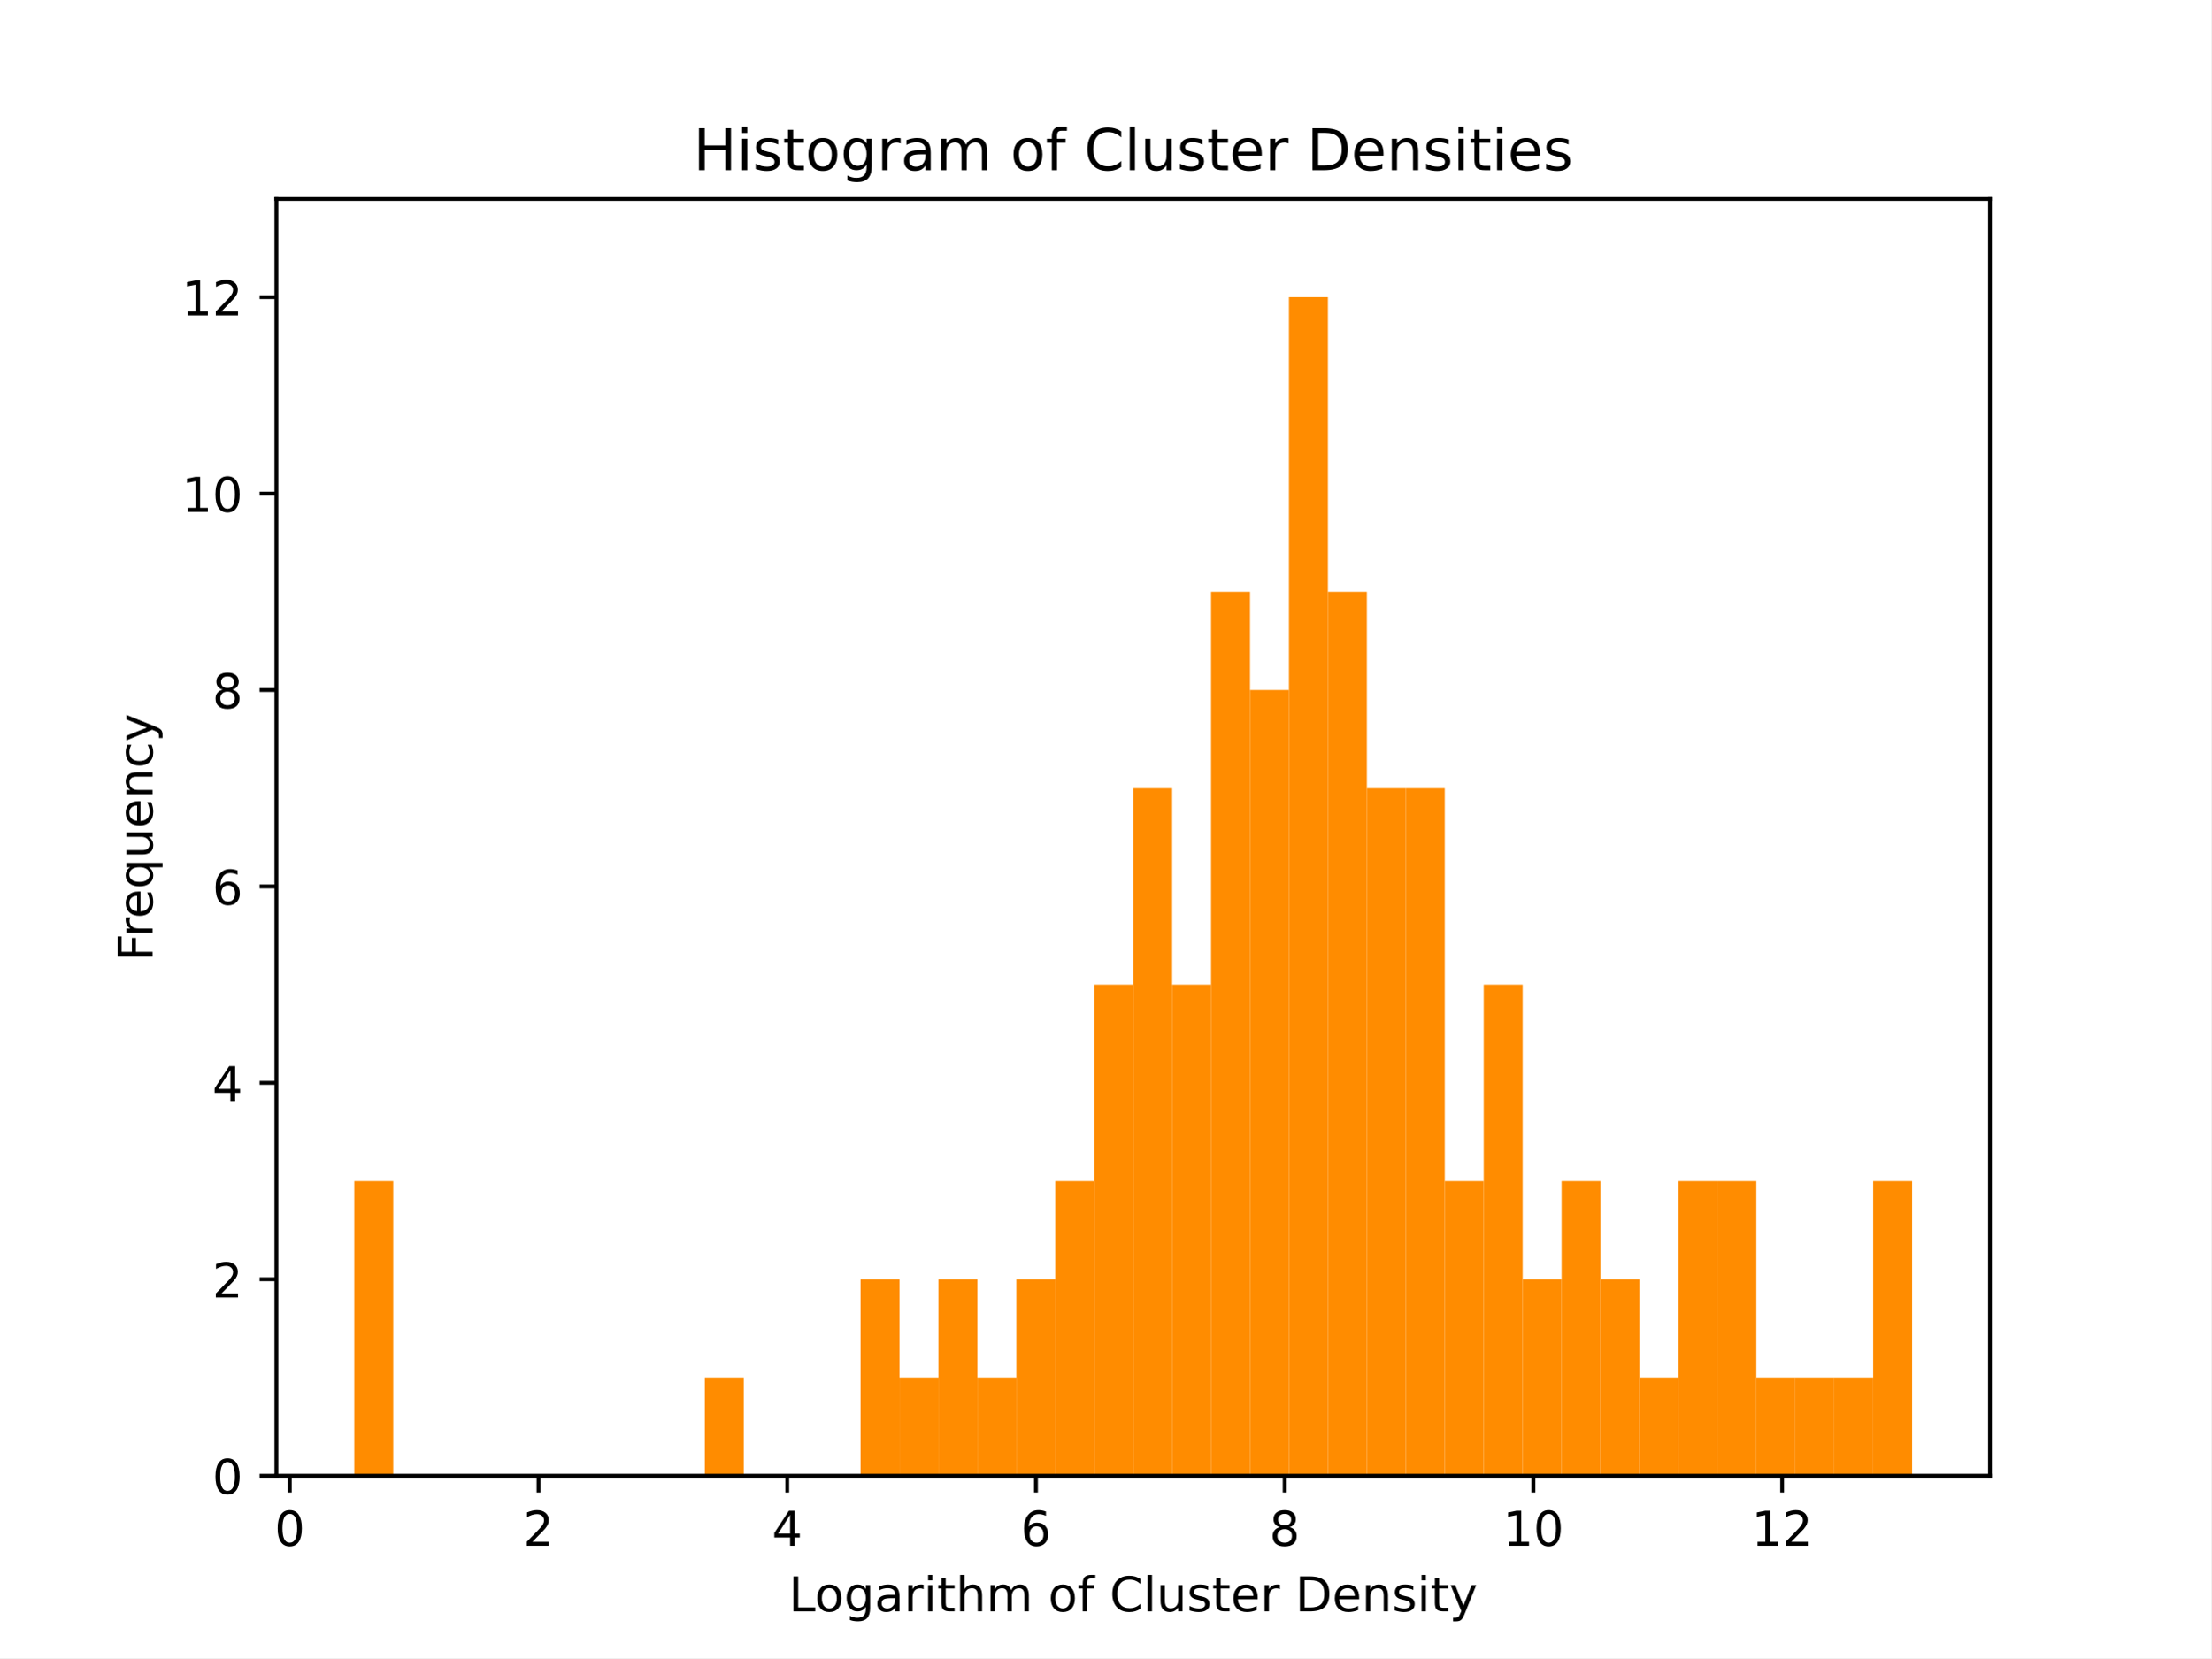
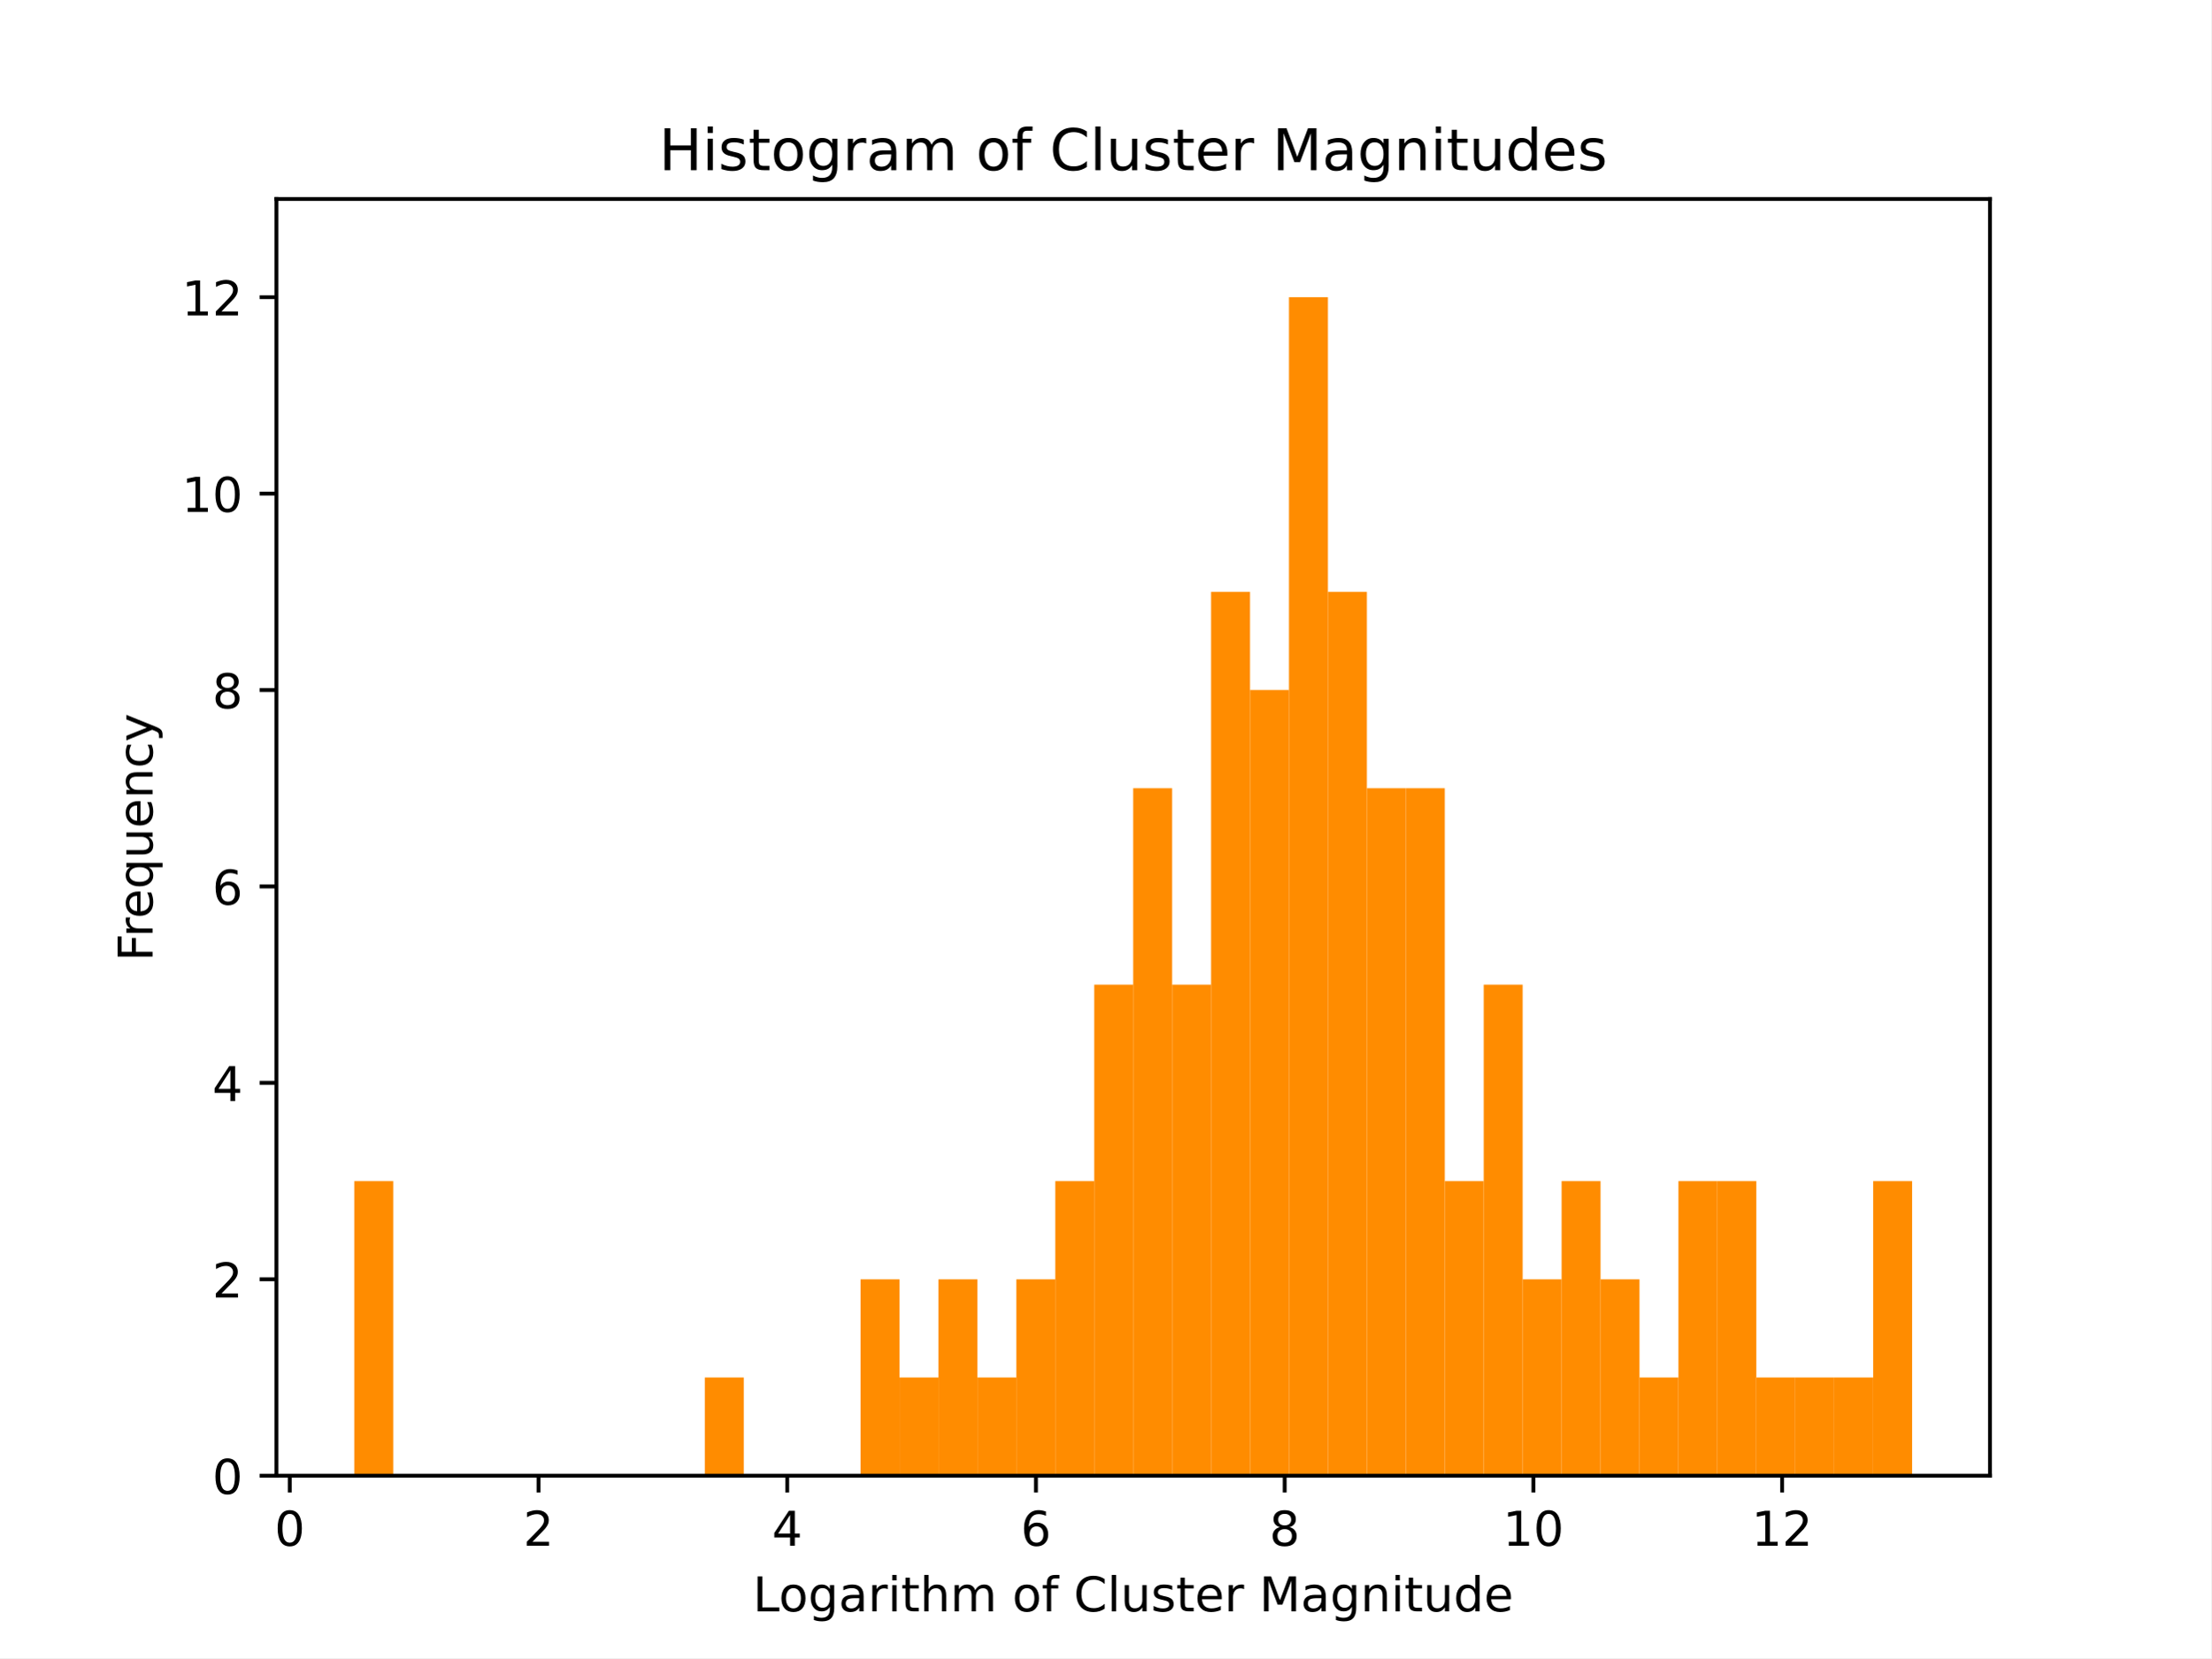
<svg xmlns="http://www.w3.org/2000/svg" xmlns:xlink="http://www.w3.org/1999/xlink" width="460.8pt" height="345.6pt" viewBox="0 0 460.8 345.6" version="1.1">
  <defs>
    <style type="text/css">*{stroke-linejoin: round; stroke-linecap: butt}</style>
  </defs>
  <g id="figure_1">
    <g id="patch_1">
      <path d="M 0 345.6  L 460.8 345.6  L 460.8 0  L 0 0  z " style="fill: #ffffff" />
    </g>
    <g id="axes_1">
      <g id="patch_2">
        <path d="M 57.6 307.584  L 414.72 307.584  L 414.72 41.472  L 57.6 41.472  z " style="fill: #ffffff" />
      </g>
      <g id="patch_3">
-         <path d="M 73.833 307.584  L 81.949 307.584  L 81.949 246.174  L 73.833 246.174  z " clip-path="url(#pfefb38c194)" style="fill: #ff8c00" />
+         <path d="M 73.833 307.584  L 81.949 307.584  L 81.949 246.174  L 73.833 246.174  z " clip-path="url(#pc56b9e4fbf)" style="fill: #ff8c00" />
      </g>
      <g id="patch_4">
-         <path d="M 81.949 307.584  L 90.065 307.584  L 90.065 307.584  L 81.949 307.584  z " clip-path="url(#pfefb38c194)" style="fill: #ff8c00" />
+         <path d="M 81.949 307.584  L 90.065 307.584  L 90.065 307.584  L 81.949 307.584  z " clip-path="url(#pc56b9e4fbf)" style="fill: #ff8c00" />
      </g>
      <g id="patch_5">
-         <path d="M 90.065 307.584  L 98.182 307.584  L 98.182 307.584  L 90.065 307.584  z " clip-path="url(#pfefb38c194)" style="fill: #ff8c00" />
+         <path d="M 90.065 307.584  L 98.182 307.584  L 98.182 307.584  L 90.065 307.584  z " clip-path="url(#pc56b9e4fbf)" style="fill: #ff8c00" />
      </g>
      <g id="patch_6">
-         <path d="M 98.182 307.584  L 106.298 307.584  L 106.298 307.584  L 98.182 307.584  z " clip-path="url(#pfefb38c194)" style="fill: #ff8c00" />
+         <path d="M 98.182 307.584  L 106.298 307.584  L 106.298 307.584  L 98.182 307.584  z " clip-path="url(#pc56b9e4fbf)" style="fill: #ff8c00" />
      </g>
      <g id="patch_7">
-         <path d="M 106.298 307.584  L 114.415 307.584  L 114.415 307.584  L 106.298 307.584  z " clip-path="url(#pfefb38c194)" style="fill: #ff8c00" />
+         <path d="M 106.298 307.584  L 114.415 307.584  L 114.415 307.584  L 106.298 307.584  z " clip-path="url(#pc56b9e4fbf)" style="fill: #ff8c00" />
      </g>
      <g id="patch_8">
-         <path d="M 114.415 307.584  L 122.531 307.584  L 122.531 307.584  L 114.415 307.584  z " clip-path="url(#pfefb38c194)" style="fill: #ff8c00" />
+         <path d="M 114.415 307.584  L 122.531 307.584  L 122.531 307.584  L 114.415 307.584  z " clip-path="url(#pc56b9e4fbf)" style="fill: #ff8c00" />
      </g>
      <g id="patch_9">
-         <path d="M 122.531 307.584  L 130.647 307.584  L 130.647 307.584  L 122.531 307.584  z " clip-path="url(#pfefb38c194)" style="fill: #ff8c00" />
+         <path d="M 122.531 307.584  L 130.647 307.584  L 130.647 307.584  L 122.531 307.584  z " clip-path="url(#pc56b9e4fbf)" style="fill: #ff8c00" />
      </g>
      <g id="patch_10">
-         <path d="M 130.647 307.584  L 138.764 307.584  L 138.764 307.584  L 130.647 307.584  z " clip-path="url(#pfefb38c194)" style="fill: #ff8c00" />
+         <path d="M 130.647 307.584  L 138.764 307.584  L 138.764 307.584  L 130.647 307.584  z " clip-path="url(#pc56b9e4fbf)" style="fill: #ff8c00" />
      </g>
      <g id="patch_11">
-         <path d="M 138.764 307.584  L 146.88 307.584  L 146.88 307.584  L 138.764 307.584  z " clip-path="url(#pfefb38c194)" style="fill: #ff8c00" />
+         <path d="M 138.764 307.584  L 146.88 307.584  L 146.88 307.584  L 138.764 307.584  z " clip-path="url(#pc56b9e4fbf)" style="fill: #ff8c00" />
      </g>
      <g id="patch_12">
-         <path d="M 146.88 307.584  L 154.996 307.584  L 154.996 287.114  L 146.88 287.114  z " clip-path="url(#pfefb38c194)" style="fill: #ff8c00" />
+         <path d="M 146.88 307.584  L 154.996 307.584  L 154.996 287.114  L 146.88 287.114  z " clip-path="url(#pc56b9e4fbf)" style="fill: #ff8c00" />
      </g>
      <g id="patch_13">
-         <path d="M 154.996 307.584  L 163.113 307.584  L 163.113 307.584  L 154.996 307.584  z " clip-path="url(#pfefb38c194)" style="fill: #ff8c00" />
+         <path d="M 154.996 307.584  L 163.113 307.584  L 163.113 307.584  L 154.996 307.584  z " clip-path="url(#pc56b9e4fbf)" style="fill: #ff8c00" />
      </g>
      <g id="patch_14">
-         <path d="M 163.113 307.584  L 171.229 307.584  L 171.229 307.584  L 163.113 307.584  z " clip-path="url(#pfefb38c194)" style="fill: #ff8c00" />
+         <path d="M 163.113 307.584  L 171.229 307.584  L 171.229 307.584  L 163.113 307.584  z " clip-path="url(#pc56b9e4fbf)" style="fill: #ff8c00" />
      </g>
      <g id="patch_15">
-         <path d="M 171.229 307.584  L 179.345 307.584  L 179.345 307.584  L 171.229 307.584  z " clip-path="url(#pfefb38c194)" style="fill: #ff8c00" />
+         <path d="M 171.229 307.584  L 179.345 307.584  L 179.345 307.584  L 171.229 307.584  z " clip-path="url(#pc56b9e4fbf)" style="fill: #ff8c00" />
      </g>
      <g id="patch_16">
-         <path d="M 179.345 307.584  L 187.462 307.584  L 187.462 266.644  L 179.345 266.644  z " clip-path="url(#pfefb38c194)" style="fill: #ff8c00" />
+         <path d="M 179.345 307.584  L 187.462 307.584  L 187.462 266.644  L 179.345 266.644  z " clip-path="url(#pc56b9e4fbf)" style="fill: #ff8c00" />
      </g>
      <g id="patch_17">
-         <path d="M 187.462 307.584  L 195.578 307.584  L 195.578 287.114  L 187.462 287.114  z " clip-path="url(#pfefb38c194)" style="fill: #ff8c00" />
+         <path d="M 187.462 307.584  L 195.578 307.584  L 195.578 287.114  L 187.462 287.114  z " clip-path="url(#pc56b9e4fbf)" style="fill: #ff8c00" />
      </g>
      <g id="patch_18">
-         <path d="M 195.578 307.584  L 203.695 307.584  L 203.695 266.644  L 195.578 266.644  z " clip-path="url(#pfefb38c194)" style="fill: #ff8c00" />
+         <path d="M 195.578 307.584  L 203.695 307.584  L 203.695 266.644  L 195.578 266.644  z " clip-path="url(#pc56b9e4fbf)" style="fill: #ff8c00" />
      </g>
      <g id="patch_19">
-         <path d="M 203.695 307.584  L 211.811 307.584  L 211.811 287.114  L 203.695 287.114  z " clip-path="url(#pfefb38c194)" style="fill: #ff8c00" />
+         <path d="M 203.695 307.584  L 211.811 307.584  L 211.811 287.114  L 203.695 287.114  z " clip-path="url(#pc56b9e4fbf)" style="fill: #ff8c00" />
      </g>
      <g id="patch_20">
-         <path d="M 211.811 307.584  L 219.927 307.584  L 219.927 266.644  L 211.811 266.644  z " clip-path="url(#pfefb38c194)" style="fill: #ff8c00" />
+         <path d="M 211.811 307.584  L 219.927 307.584  L 219.927 266.644  L 211.811 266.644  z " clip-path="url(#pc56b9e4fbf)" style="fill: #ff8c00" />
      </g>
      <g id="patch_21">
-         <path d="M 219.927 307.584  L 228.044 307.584  L 228.044 246.174  L 219.927 246.174  z " clip-path="url(#pfefb38c194)" style="fill: #ff8c00" />
+         <path d="M 219.927 307.584  L 228.044 307.584  L 228.044 246.174  L 219.927 246.174  z " clip-path="url(#pc56b9e4fbf)" style="fill: #ff8c00" />
      </g>
      <g id="patch_22">
-         <path d="M 228.044 307.584  L 236.16 307.584  L 236.16 205.233  L 228.044 205.233  z " clip-path="url(#pfefb38c194)" style="fill: #ff8c00" />
+         <path d="M 228.044 307.584  L 236.16 307.584  L 236.16 205.233  L 228.044 205.233  z " clip-path="url(#pc56b9e4fbf)" style="fill: #ff8c00" />
      </g>
      <g id="patch_23">
-         <path d="M 236.16 307.584  L 244.276 307.584  L 244.276 164.293  L 236.16 164.293  z " clip-path="url(#pfefb38c194)" style="fill: #ff8c00" />
+         <path d="M 236.16 307.584  L 244.276 307.584  L 244.276 164.293  L 236.16 164.293  z " clip-path="url(#pc56b9e4fbf)" style="fill: #ff8c00" />
      </g>
      <g id="patch_24">
-         <path d="M 244.276 307.584  L 252.393 307.584  L 252.393 205.233  L 244.276 205.233  z " clip-path="url(#pfefb38c194)" style="fill: #ff8c00" />
+         <path d="M 244.276 307.584  L 252.393 307.584  L 252.393 205.233  L 244.276 205.233  z " clip-path="url(#pc56b9e4fbf)" style="fill: #ff8c00" />
      </g>
      <g id="patch_25">
-         <path d="M 252.393 307.584  L 260.509 307.584  L 260.509 123.353  L 252.393 123.353  z " clip-path="url(#pfefb38c194)" style="fill: #ff8c00" />
+         <path d="M 252.393 307.584  L 260.509 307.584  L 260.509 123.353  L 252.393 123.353  z " clip-path="url(#pc56b9e4fbf)" style="fill: #ff8c00" />
      </g>
      <g id="patch_26">
-         <path d="M 260.509 307.584  L 268.625 307.584  L 268.625 143.823  L 260.509 143.823  z " clip-path="url(#pfefb38c194)" style="fill: #ff8c00" />
+         <path d="M 260.509 307.584  L 268.625 307.584  L 268.625 143.823  L 260.509 143.823  z " clip-path="url(#pc56b9e4fbf)" style="fill: #ff8c00" />
      </g>
      <g id="patch_27">
-         <path d="M 268.625 307.584  L 276.742 307.584  L 276.742 61.942  L 268.625 61.942  z " clip-path="url(#pfefb38c194)" style="fill: #ff8c00" />
+         <path d="M 268.625 307.584  L 276.742 307.584  L 276.742 61.942  L 268.625 61.942  z " clip-path="url(#pc56b9e4fbf)" style="fill: #ff8c00" />
      </g>
      <g id="patch_28">
-         <path d="M 276.742 307.584  L 284.858 307.584  L 284.858 123.353  L 276.742 123.353  z " clip-path="url(#pfefb38c194)" style="fill: #ff8c00" />
+         <path d="M 276.742 307.584  L 284.858 307.584  L 284.858 123.353  L 276.742 123.353  z " clip-path="url(#pc56b9e4fbf)" style="fill: #ff8c00" />
      </g>
      <g id="patch_29">
-         <path d="M 284.858 307.584  L 292.975 307.584  L 292.975 164.293  L 284.858 164.293  z " clip-path="url(#pfefb38c194)" style="fill: #ff8c00" />
+         <path d="M 284.858 307.584  L 292.975 307.584  L 292.975 164.293  L 284.858 164.293  z " clip-path="url(#pc56b9e4fbf)" style="fill: #ff8c00" />
      </g>
      <g id="patch_30">
-         <path d="M 292.975 307.584  L 301.091 307.584  L 301.091 164.293  L 292.975 164.293  z " clip-path="url(#pfefb38c194)" style="fill: #ff8c00" />
+         <path d="M 292.975 307.584  L 301.091 307.584  L 301.091 164.293  L 292.975 164.293  z " clip-path="url(#pc56b9e4fbf)" style="fill: #ff8c00" />
      </g>
      <g id="patch_31">
-         <path d="M 301.091 307.584  L 309.207 307.584  L 309.207 246.174  L 301.091 246.174  z " clip-path="url(#pfefb38c194)" style="fill: #ff8c00" />
+         <path d="M 301.091 307.584  L 309.207 307.584  L 309.207 246.174  L 301.091 246.174  z " clip-path="url(#pc56b9e4fbf)" style="fill: #ff8c00" />
      </g>
      <g id="patch_32">
-         <path d="M 309.207 307.584  L 317.324 307.584  L 317.324 205.233  L 309.207 205.233  z " clip-path="url(#pfefb38c194)" style="fill: #ff8c00" />
+         <path d="M 309.207 307.584  L 317.324 307.584  L 317.324 205.233  L 309.207 205.233  z " clip-path="url(#pc56b9e4fbf)" style="fill: #ff8c00" />
      </g>
      <g id="patch_33">
-         <path d="M 317.324 307.584  L 325.44 307.584  L 325.44 266.644  L 317.324 266.644  z " clip-path="url(#pfefb38c194)" style="fill: #ff8c00" />
+         <path d="M 317.324 307.584  L 325.44 307.584  L 325.44 266.644  L 317.324 266.644  z " clip-path="url(#pc56b9e4fbf)" style="fill: #ff8c00" />
      </g>
      <g id="patch_34">
-         <path d="M 325.44 307.584  L 333.556 307.584  L 333.556 246.174  L 325.44 246.174  z " clip-path="url(#pfefb38c194)" style="fill: #ff8c00" />
+         <path d="M 325.44 307.584  L 333.556 307.584  L 333.556 246.174  L 325.44 246.174  z " clip-path="url(#pc56b9e4fbf)" style="fill: #ff8c00" />
      </g>
      <g id="patch_35">
-         <path d="M 333.556 307.584  L 341.673 307.584  L 341.673 266.644  L 333.556 266.644  z " clip-path="url(#pfefb38c194)" style="fill: #ff8c00" />
+         <path d="M 333.556 307.584  L 341.673 307.584  L 341.673 266.644  L 333.556 266.644  z " clip-path="url(#pc56b9e4fbf)" style="fill: #ff8c00" />
      </g>
      <g id="patch_36">
-         <path d="M 341.673 307.584  L 349.789 307.584  L 349.789 287.114  L 341.673 287.114  z " clip-path="url(#pfefb38c194)" style="fill: #ff8c00" />
+         <path d="M 341.673 307.584  L 349.789 307.584  L 349.789 287.114  L 341.673 287.114  z " clip-path="url(#pc56b9e4fbf)" style="fill: #ff8c00" />
      </g>
      <g id="patch_37">
-         <path d="M 349.789 307.584  L 357.905 307.584  L 357.905 246.174  L 349.789 246.174  z " clip-path="url(#pfefb38c194)" style="fill: #ff8c00" />
+         <path d="M 349.789 307.584  L 357.905 307.584  L 357.905 246.174  L 349.789 246.174  z " clip-path="url(#pc56b9e4fbf)" style="fill: #ff8c00" />
      </g>
      <g id="patch_38">
-         <path d="M 357.905 307.584  L 366.022 307.584  L 366.022 246.174  L 357.905 246.174  z " clip-path="url(#pfefb38c194)" style="fill: #ff8c00" />
+         <path d="M 357.905 307.584  L 366.022 307.584  L 366.022 246.174  L 357.905 246.174  z " clip-path="url(#pc56b9e4fbf)" style="fill: #ff8c00" />
      </g>
      <g id="patch_39">
-         <path d="M 366.022 307.584  L 374.138 307.584  L 374.138 287.114  L 366.022 287.114  z " clip-path="url(#pfefb38c194)" style="fill: #ff8c00" />
+         <path d="M 366.022 307.584  L 374.138 307.584  L 374.138 287.114  L 366.022 287.114  z " clip-path="url(#pc56b9e4fbf)" style="fill: #ff8c00" />
      </g>
      <g id="patch_40">
-         <path d="M 374.138 307.584  L 382.255 307.584  L 382.255 287.114  L 374.138 287.114  z " clip-path="url(#pfefb38c194)" style="fill: #ff8c00" />
+         <path d="M 374.138 307.584  L 382.255 307.584  L 382.255 287.114  L 374.138 287.114  z " clip-path="url(#pc56b9e4fbf)" style="fill: #ff8c00" />
      </g>
      <g id="patch_41">
-         <path d="M 382.255 307.584  L 390.371 307.584  L 390.371 287.114  L 382.255 287.114  z " clip-path="url(#pfefb38c194)" style="fill: #ff8c00" />
+         <path d="M 382.255 307.584  L 390.371 307.584  L 390.371 287.114  L 382.255 287.114  z " clip-path="url(#pc56b9e4fbf)" style="fill: #ff8c00" />
      </g>
      <g id="patch_42">
-         <path d="M 390.371 307.584  L 398.487 307.584  L 398.487 246.174  L 390.371 246.174  z " clip-path="url(#pfefb38c194)" style="fill: #ff8c00" />
+         <path d="M 390.371 307.584  L 398.487 307.584  L 398.487 246.174  L 390.371 246.174  z " clip-path="url(#pc56b9e4fbf)" style="fill: #ff8c00" />
      </g>
      <g id="matplotlib.axis_1">
        <g id="xtick_1">
          <g id="line2d_1">
            <defs>
-               <path id="mf9bf963f87" d="M 0 0  L 0 3.5  " style="stroke: #000000; stroke-width: 0.8" />
+               <path id="m891313e8e7" d="M 0 0  L 0 3.5  " style="stroke: #000000; stroke-width: 0.8" />
            </defs>
            <g>
-               <use xlink:href="#mf9bf963f87" x="60.386" y="307.584" style="stroke: #000000; stroke-width: 0.8" />
+               <use xlink:href="#m891313e8e7" x="60.386" y="307.584" style="stroke: #000000; stroke-width: 0.8" />
            </g>
          </g>
          <g id="text_1">
            <g transform="translate(57.2051 322.1824) scale(0.1 -0.1)">
              <defs>
                <path id="DejaVuSans-30" d="M 2034 4250  Q 1547 4250 1301 3770  Q 1056 3291 1056 2328  Q 1056 1369 1301 889  Q 1547 409 2034 409  Q 2525 409 2770 889  Q 3016 1369 3016 2328  Q 3016 3291 2770 3770  Q 2525 4250 2034 4250  z M 2034 4750  Q 2819 4750 3233 4129  Q 3647 3509 3647 2328  Q 3647 1150 3233 529  Q 2819 -91 2034 -91  Q 1250 -91 836 529  Q 422 1150 422 2328  Q 422 3509 836 4129  Q 1250 4750 2034 4750  z " transform="scale(0.015625)" />
              </defs>
              <use xlink:href="#DejaVuSans-30" />
            </g>
          </g>
        </g>
        <g id="xtick_2">
          <g id="line2d_2">
            <g>
-               <use xlink:href="#mf9bf963f87" x="112.223" y="307.584" style="stroke: #000000; stroke-width: 0.8" />
+               <use xlink:href="#m891313e8e7" x="112.223" y="307.584" style="stroke: #000000; stroke-width: 0.8" />
            </g>
          </g>
          <g id="text_2">
            <g transform="translate(109.0415 322.1824) scale(0.1 -0.1)">
              <defs>
                <path id="DejaVuSans-32" d="M 1228 531  L 3431 531  L 3431 0  L 469 0  L 469 531  Q 828 903 1448 1529  Q 2069 2156 2228 2338  Q 2531 2678 2651 2914  Q 2772 3150 2772 3378  Q 2772 3750 2511 3984  Q 2250 4219 1831 4219  Q 1534 4219 1204 4116  Q 875 4013 500 3803  L 500 4441  Q 881 4594 1212 4672  Q 1544 4750 1819 4750  Q 2544 4750 2975 4387  Q 3406 4025 3406 3419  Q 3406 3131 3298 2873  Q 3191 2616 2906 2266  Q 2828 2175 2409 1742  Q 1991 1309 1228 531  z " transform="scale(0.015625)" />
              </defs>
              <use xlink:href="#DejaVuSans-32" />
            </g>
          </g>
        </g>
        <g id="xtick_3">
          <g id="line2d_3">
            <g>
-               <use xlink:href="#mf9bf963f87" x="164.059" y="307.584" style="stroke: #000000; stroke-width: 0.8" />
+               <use xlink:href="#m891313e8e7" x="164.059" y="307.584" style="stroke: #000000; stroke-width: 0.8" />
            </g>
          </g>
          <g id="text_3">
            <g transform="translate(160.8779 322.1824) scale(0.1 -0.1)">
              <defs>
                <path id="DejaVuSans-34" d="M 2419 4116  L 825 1625  L 2419 1625  L 2419 4116  z M 2253 4666  L 3047 4666  L 3047 1625  L 3713 1625  L 3713 1100  L 3047 1100  L 3047 0  L 2419 0  L 2419 1100  L 313 1100  L 313 1709  L 2253 4666  z " transform="scale(0.015625)" />
              </defs>
              <use xlink:href="#DejaVuSans-34" />
            </g>
          </g>
        </g>
        <g id="xtick_4">
          <g id="line2d_4">
            <g>
-               <use xlink:href="#mf9bf963f87" x="215.896" y="307.584" style="stroke: #000000; stroke-width: 0.8" />
+               <use xlink:href="#m891313e8e7" x="215.896" y="307.584" style="stroke: #000000; stroke-width: 0.8" />
            </g>
          </g>
          <g id="text_4">
            <g transform="translate(212.7143 322.1824) scale(0.1 -0.1)">
              <defs>
                <path id="DejaVuSans-36" d="M 2113 2584  Q 1688 2584 1439 2293  Q 1191 2003 1191 1497  Q 1191 994 1439 701  Q 1688 409 2113 409  Q 2538 409 2786 701  Q 3034 994 3034 1497  Q 3034 2003 2786 2293  Q 2538 2584 2113 2584  z M 3366 4563  L 3366 3988  Q 3128 4100 2886 4159  Q 2644 4219 2406 4219  Q 1781 4219 1451 3797  Q 1122 3375 1075 2522  Q 1259 2794 1537 2939  Q 1816 3084 2150 3084  Q 2853 3084 3261 2657  Q 3669 2231 3669 1497  Q 3669 778 3244 343  Q 2819 -91 2113 -91  Q 1303 -91 875 529  Q 447 1150 447 2328  Q 447 3434 972 4092  Q 1497 4750 2381 4750  Q 2619 4750 2861 4703  Q 3103 4656 3366 4563  z " transform="scale(0.015625)" />
              </defs>
              <use xlink:href="#DejaVuSans-36" />
            </g>
          </g>
        </g>
        <g id="xtick_5">
          <g id="line2d_5">
            <g>
-               <use xlink:href="#mf9bf963f87" x="267.732" y="307.584" style="stroke: #000000; stroke-width: 0.8" />
+               <use xlink:href="#m891313e8e7" x="267.732" y="307.584" style="stroke: #000000; stroke-width: 0.8" />
            </g>
          </g>
          <g id="text_5">
            <g transform="translate(264.5507 322.1824) scale(0.1 -0.1)">
              <defs>
                <path id="DejaVuSans-38" d="M 2034 2216  Q 1584 2216 1326 1975  Q 1069 1734 1069 1313  Q 1069 891 1326 650  Q 1584 409 2034 409  Q 2484 409 2743 651  Q 3003 894 3003 1313  Q 3003 1734 2745 1975  Q 2488 2216 2034 2216  z M 1403 2484  Q 997 2584 770 2862  Q 544 3141 544 3541  Q 544 4100 942 4425  Q 1341 4750 2034 4750  Q 2731 4750 3128 4425  Q 3525 4100 3525 3541  Q 3525 3141 3298 2862  Q 3072 2584 2669 2484  Q 3125 2378 3379 2068  Q 3634 1759 3634 1313  Q 3634 634 3220 271  Q 2806 -91 2034 -91  Q 1263 -91 848 271  Q 434 634 434 1313  Q 434 1759 690 2068  Q 947 2378 1403 2484  z M 1172 3481  Q 1172 3119 1398 2916  Q 1625 2713 2034 2713  Q 2441 2713 2670 2916  Q 2900 3119 2900 3481  Q 2900 3844 2670 4047  Q 2441 4250 2034 4250  Q 1625 4250 1398 4047  Q 1172 3844 1172 3481  z " transform="scale(0.015625)" />
              </defs>
              <use xlink:href="#DejaVuSans-38" />
            </g>
          </g>
        </g>
        <g id="xtick_6">
          <g id="line2d_6">
            <g>
-               <use xlink:href="#mf9bf963f87" x="319.568" y="307.584" style="stroke: #000000; stroke-width: 0.8" />
+               <use xlink:href="#m891313e8e7" x="319.568" y="307.584" style="stroke: #000000; stroke-width: 0.8" />
            </g>
          </g>
          <g id="text_6">
            <g transform="translate(313.2058 322.1824) scale(0.1 -0.1)">
              <defs>
                <path id="DejaVuSans-31" d="M 794 531  L 1825 531  L 1825 4091  L 703 3866  L 703 4441  L 1819 4666  L 2450 4666  L 2450 531  L 3481 531  L 3481 0  L 794 0  L 794 531  z " transform="scale(0.015625)" />
              </defs>
              <use xlink:href="#DejaVuSans-31" />
              <use xlink:href="#DejaVuSans-30" x="63.623" />
            </g>
          </g>
        </g>
        <g id="xtick_7">
          <g id="line2d_7">
            <g>
-               <use xlink:href="#mf9bf963f87" x="371.405" y="307.584" style="stroke: #000000; stroke-width: 0.8" />
+               <use xlink:href="#m891313e8e7" x="371.405" y="307.584" style="stroke: #000000; stroke-width: 0.8" />
            </g>
          </g>
          <g id="text_7">
            <g transform="translate(365.0422 322.1824) scale(0.1 -0.1)">
              <use xlink:href="#DejaVuSans-31" />
              <use xlink:href="#DejaVuSans-32" x="63.623" />
            </g>
          </g>
        </g>
        <g id="text_8">
-           <g transform="translate(164.3787 335.8606) scale(0.1 -0.1)">
+           <g transform="translate(156.8975 335.8606) scale(0.1 -0.1)">
            <defs>
              <path id="DejaVuSans-4c" d="M 628 4666  L 1259 4666  L 1259 531  L 3531 531  L 3531 0  L 628 0  L 628 4666  z " transform="scale(0.015625)" />
              <path id="DejaVuSans-6f" d="M 1959 3097  Q 1497 3097 1228 2736  Q 959 2375 959 1747  Q 959 1119 1226 758  Q 1494 397 1959 397  Q 2419 397 2687 759  Q 2956 1122 2956 1747  Q 2956 2369 2687 2733  Q 2419 3097 1959 3097  z M 1959 3584  Q 2709 3584 3137 3096  Q 3566 2609 3566 1747  Q 3566 888 3137 398  Q 2709 -91 1959 -91  Q 1206 -91 779 398  Q 353 888 353 1747  Q 353 2609 779 3096  Q 1206 3584 1959 3584  z " transform="scale(0.015625)" />
              <path id="DejaVuSans-67" d="M 2906 1791  Q 2906 2416 2648 2759  Q 2391 3103 1925 3103  Q 1463 3103 1205 2759  Q 947 2416 947 1791  Q 947 1169 1205 825  Q 1463 481 1925 481  Q 2391 481 2648 825  Q 2906 1169 2906 1791  z M 3481 434  Q 3481 -459 3084 -895  Q 2688 -1331 1869 -1331  Q 1566 -1331 1297 -1286  Q 1028 -1241 775 -1147  L 775 -588  Q 1028 -725 1275 -790  Q 1522 -856 1778 -856  Q 2344 -856 2625 -561  Q 2906 -266 2906 331  L 2906 616  Q 2728 306 2450 153  Q 2172 0 1784 0  Q 1141 0 747 490  Q 353 981 353 1791  Q 353 2603 747 3093  Q 1141 3584 1784 3584  Q 2172 3584 2450 3431  Q 2728 3278 2906 2969  L 2906 3500  L 3481 3500  L 3481 434  z " transform="scale(0.015625)" />
              <path id="DejaVuSans-61" d="M 2194 1759  Q 1497 1759 1228 1600  Q 959 1441 959 1056  Q 959 750 1161 570  Q 1363 391 1709 391  Q 2188 391 2477 730  Q 2766 1069 2766 1631  L 2766 1759  L 2194 1759  z M 3341 1997  L 3341 0  L 2766 0  L 2766 531  Q 2569 213 2275 61  Q 1981 -91 1556 -91  Q 1019 -91 701 211  Q 384 513 384 1019  Q 384 1609 779 1909  Q 1175 2209 1959 2209  L 2766 2209  L 2766 2266  Q 2766 2663 2505 2880  Q 2244 3097 1772 3097  Q 1472 3097 1187 3025  Q 903 2953 641 2809  L 641 3341  Q 956 3463 1253 3523  Q 1550 3584 1831 3584  Q 2591 3584 2966 3190  Q 3341 2797 3341 1997  z " transform="scale(0.015625)" />
              <path id="DejaVuSans-72" d="M 2631 2963  Q 2534 3019 2420 3045  Q 2306 3072 2169 3072  Q 1681 3072 1420 2755  Q 1159 2438 1159 1844  L 1159 0  L 581 0  L 581 3500  L 1159 3500  L 1159 2956  Q 1341 3275 1631 3429  Q 1922 3584 2338 3584  Q 2397 3584 2469 3576  Q 2541 3569 2628 3553  L 2631 2963  z " transform="scale(0.015625)" />
              <path id="DejaVuSans-69" d="M 603 3500  L 1178 3500  L 1178 0  L 603 0  L 603 3500  z M 603 4863  L 1178 4863  L 1178 4134  L 603 4134  L 603 4863  z " transform="scale(0.015625)" />
              <path id="DejaVuSans-74" d="M 1172 4494  L 1172 3500  L 2356 3500  L 2356 3053  L 1172 3053  L 1172 1153  Q 1172 725 1289 603  Q 1406 481 1766 481  L 2356 481  L 2356 0  L 1766 0  Q 1100 0 847 248  Q 594 497 594 1153  L 594 3053  L 172 3053  L 172 3500  L 594 3500  L 594 4494  L 1172 4494  z " transform="scale(0.015625)" />
              <path id="DejaVuSans-68" d="M 3513 2113  L 3513 0  L 2938 0  L 2938 2094  Q 2938 2591 2744 2837  Q 2550 3084 2163 3084  Q 1697 3084 1428 2787  Q 1159 2491 1159 1978  L 1159 0  L 581 0  L 581 4863  L 1159 4863  L 1159 2956  Q 1366 3272 1645 3428  Q 1925 3584 2291 3584  Q 2894 3584 3203 3211  Q 3513 2838 3513 2113  z " transform="scale(0.015625)" />
              <path id="DejaVuSans-6d" d="M 3328 2828  Q 3544 3216 3844 3400  Q 4144 3584 4550 3584  Q 5097 3584 5394 3201  Q 5691 2819 5691 2113  L 5691 0  L 5113 0  L 5113 2094  Q 5113 2597 4934 2840  Q 4756 3084 4391 3084  Q 3944 3084 3684 2787  Q 3425 2491 3425 1978  L 3425 0  L 2847 0  L 2847 2094  Q 2847 2600 2669 2842  Q 2491 3084 2119 3084  Q 1678 3084 1418 2786  Q 1159 2488 1159 1978  L 1159 0  L 581 0  L 581 3500  L 1159 3500  L 1159 2956  Q 1356 3278 1631 3431  Q 1906 3584 2284 3584  Q 2666 3584 2933 3390  Q 3200 3197 3328 2828  z " transform="scale(0.015625)" />
              <path id="DejaVuSans-20" transform="scale(0.015625)" />
              <path id="DejaVuSans-66" d="M 2375 4863  L 2375 4384  L 1825 4384  Q 1516 4384 1395 4259  Q 1275 4134 1275 3809  L 1275 3500  L 2222 3500  L 2222 3053  L 1275 3053  L 1275 0  L 697 0  L 697 3053  L 147 3053  L 147 3500  L 697 3500  L 697 3744  Q 697 4328 969 4595  Q 1241 4863 1831 4863  L 2375 4863  z " transform="scale(0.015625)" />
              <path id="DejaVuSans-43" d="M 4122 4306  L 4122 3641  Q 3803 3938 3442 4084  Q 3081 4231 2675 4231  Q 1875 4231 1450 3742  Q 1025 3253 1025 2328  Q 1025 1406 1450 917  Q 1875 428 2675 428  Q 3081 428 3442 575  Q 3803 722 4122 1019  L 4122 359  Q 3791 134 3420 21  Q 3050 -91 2638 -91  Q 1578 -91 968 557  Q 359 1206 359 2328  Q 359 3453 968 4101  Q 1578 4750 2638 4750  Q 3056 4750 3426 4639  Q 3797 4528 4122 4306  z " transform="scale(0.015625)" />
              <path id="DejaVuSans-6c" d="M 603 4863  L 1178 4863  L 1178 0  L 603 0  L 603 4863  z " transform="scale(0.015625)" />
              <path id="DejaVuSans-75" d="M 544 1381  L 544 3500  L 1119 3500  L 1119 1403  Q 1119 906 1312 657  Q 1506 409 1894 409  Q 2359 409 2629 706  Q 2900 1003 2900 1516  L 2900 3500  L 3475 3500  L 3475 0  L 2900 0  L 2900 538  Q 2691 219 2414 64  Q 2138 -91 1772 -91  Q 1169 -91 856 284  Q 544 659 544 1381  z M 1991 3584  L 1991 3584  z " transform="scale(0.015625)" />
              <path id="DejaVuSans-73" d="M 2834 3397  L 2834 2853  Q 2591 2978 2328 3040  Q 2066 3103 1784 3103  Q 1356 3103 1142 2972  Q 928 2841 928 2578  Q 928 2378 1081 2264  Q 1234 2150 1697 2047  L 1894 2003  Q 2506 1872 2764 1633  Q 3022 1394 3022 966  Q 3022 478 2636 193  Q 2250 -91 1575 -91  Q 1294 -91 989 -36  Q 684 19 347 128  L 347 722  Q 666 556 975 473  Q 1284 391 1588 391  Q 1994 391 2212 530  Q 2431 669 2431 922  Q 2431 1156 2273 1281  Q 2116 1406 1581 1522  L 1381 1569  Q 847 1681 609 1914  Q 372 2147 372 2553  Q 372 3047 722 3315  Q 1072 3584 1716 3584  Q 2034 3584 2315 3537  Q 2597 3491 2834 3397  z " transform="scale(0.015625)" />
              <path id="DejaVuSans-65" d="M 3597 1894  L 3597 1613  L 953 1613  Q 991 1019 1311 708  Q 1631 397 2203 397  Q 2534 397 2845 478  Q 3156 559 3463 722  L 3463 178  Q 3153 47 2828 -22  Q 2503 -91 2169 -91  Q 1331 -91 842 396  Q 353 884 353 1716  Q 353 2575 817 3079  Q 1281 3584 2069 3584  Q 2775 3584 3186 3129  Q 3597 2675 3597 1894  z M 3022 2063  Q 3016 2534 2758 2815  Q 2500 3097 2075 3097  Q 1594 3097 1305 2825  Q 1016 2553 972 2059  L 3022 2063  z " transform="scale(0.015625)" />
-               <path id="DejaVuSans-44" d="M 1259 4147  L 1259 519  L 2022 519  Q 2988 519 3436 956  Q 3884 1394 3884 2338  Q 3884 3275 3436 3711  Q 2988 4147 2022 4147  L 1259 4147  z M 628 4666  L 1925 4666  Q 3281 4666 3915 4102  Q 4550 3538 4550 2338  Q 4550 1131 3912 565  Q 3275 0 1925 0  L 628 0  L 628 4666  z " transform="scale(0.015625)" />
+               <path id="DejaVuSans-4d" d="M 628 4666  L 1569 4666  L 2759 1491  L 3956 4666  L 4897 4666  L 4897 0  L 4281 0  L 4281 4097  L 3078 897  L 2444 897  L 1241 4097  L 1241 0  L 628 0  L 628 4666  z " transform="scale(0.015625)" />
              <path id="DejaVuSans-6e" d="M 3513 2113  L 3513 0  L 2938 0  L 2938 2094  Q 2938 2591 2744 2837  Q 2550 3084 2163 3084  Q 1697 3084 1428 2787  Q 1159 2491 1159 1978  L 1159 0  L 581 0  L 581 3500  L 1159 3500  L 1159 2956  Q 1366 3272 1645 3428  Q 1925 3584 2291 3584  Q 2894 3584 3203 3211  Q 3513 2838 3513 2113  z " transform="scale(0.015625)" />
-               <path id="DejaVuSans-79" d="M 2059 -325  Q 1816 -950 1584 -1140  Q 1353 -1331 966 -1331  L 506 -1331  L 506 -850  L 844 -850  Q 1081 -850 1212 -737  Q 1344 -625 1503 -206  L 1606 56  L 191 3500  L 800 3500  L 1894 763  L 2988 3500  L 3597 3500  L 2059 -325  z " transform="scale(0.015625)" />
+               <path id="DejaVuSans-64" d="M 2906 2969  L 2906 4863  L 3481 4863  L 3481 0  L 2906 0  L 2906 525  Q 2725 213 2448 61  Q 2172 -91 1784 -91  Q 1150 -91 751 415  Q 353 922 353 1747  Q 353 2572 751 3078  Q 1150 3584 1784 3584  Q 2172 3584 2448 3432  Q 2725 3281 2906 2969  z M 947 1747  Q 947 1113 1208 752  Q 1469 391 1925 391  Q 2381 391 2643 752  Q 2906 1113 2906 1747  Q 2906 2381 2643 2742  Q 2381 3103 1925 3103  Q 1469 3103 1208 2742  Q 947 2381 947 1747  z " transform="scale(0.015625)" />
            </defs>
            <use xlink:href="#DejaVuSans-4c" />
            <use xlink:href="#DejaVuSans-6f" x="53.963" />
            <use xlink:href="#DejaVuSans-67" x="115.145" />
            <use xlink:href="#DejaVuSans-61" x="178.621" />
            <use xlink:href="#DejaVuSans-72" x="239.9" />
            <use xlink:href="#DejaVuSans-69" x="281.014" />
            <use xlink:href="#DejaVuSans-74" x="308.797" />
            <use xlink:href="#DejaVuSans-68" x="348.006" />
            <use xlink:href="#DejaVuSans-6d" x="411.385" />
            <use xlink:href="#DejaVuSans-20" x="508.797" />
            <use xlink:href="#DejaVuSans-6f" x="540.584" />
            <use xlink:href="#DejaVuSans-66" x="601.766" />
            <use xlink:href="#DejaVuSans-20" x="636.971" />
            <use xlink:href="#DejaVuSans-43" x="668.758" />
            <use xlink:href="#DejaVuSans-6c" x="738.582" />
            <use xlink:href="#DejaVuSans-75" x="766.365" />
            <use xlink:href="#DejaVuSans-73" x="829.744" />
            <use xlink:href="#DejaVuSans-74" x="881.844" />
            <use xlink:href="#DejaVuSans-65" x="921.053" />
            <use xlink:href="#DejaVuSans-72" x="982.576" />
            <use xlink:href="#DejaVuSans-20" x="1023.689" />
-             <use xlink:href="#DejaVuSans-44" x="1055.477" />
-             <use xlink:href="#DejaVuSans-65" x="1132.479" />
-             <use xlink:href="#DejaVuSans-6e" x="1194.002" />
-             <use xlink:href="#DejaVuSans-73" x="1257.381" />
-             <use xlink:href="#DejaVuSans-69" x="1309.48" />
-             <use xlink:href="#DejaVuSans-74" x="1337.264" />
-             <use xlink:href="#DejaVuSans-79" x="1376.473" />
+             <use xlink:href="#DejaVuSans-4d" x="1055.477" />
+             <use xlink:href="#DejaVuSans-61" x="1141.756" />
+             <use xlink:href="#DejaVuSans-67" x="1203.035" />
+             <use xlink:href="#DejaVuSans-6e" x="1266.512" />
+             <use xlink:href="#DejaVuSans-69" x="1329.891" />
+             <use xlink:href="#DejaVuSans-74" x="1357.674" />
+             <use xlink:href="#DejaVuSans-75" x="1396.883" />
+             <use xlink:href="#DejaVuSans-64" x="1460.262" />
+             <use xlink:href="#DejaVuSans-65" x="1523.738" />
          </g>
        </g>
      </g>
      <g id="matplotlib.axis_2">
        <g id="ytick_1">
          <g id="line2d_8">
            <defs>
-               <path id="mae6ecf1351" d="M 0 0  L -3.5 0  " style="stroke: #000000; stroke-width: 0.8" />
+               <path id="mf16bbb3409" d="M 0 0  L -3.5 0  " style="stroke: #000000; stroke-width: 0.8" />
            </defs>
            <g>
-               <use xlink:href="#mae6ecf1351" x="57.6" y="307.584" style="stroke: #000000; stroke-width: 0.8" />
+               <use xlink:href="#mf16bbb3409" x="57.6" y="307.584" style="stroke: #000000; stroke-width: 0.8" />
            </g>
          </g>
          <g id="text_9">
            <g transform="translate(44.2375 311.3832) scale(0.1 -0.1)">
              <use xlink:href="#DejaVuSans-30" />
            </g>
          </g>
        </g>
        <g id="ytick_2">
          <g id="line2d_9">
            <g>
-               <use xlink:href="#mae6ecf1351" x="57.6" y="266.644" style="stroke: #000000; stroke-width: 0.8" />
+               <use xlink:href="#mf16bbb3409" x="57.6" y="266.644" style="stroke: #000000; stroke-width: 0.8" />
            </g>
          </g>
          <g id="text_10">
            <g transform="translate(44.2375 270.4429) scale(0.1 -0.1)">
              <use xlink:href="#DejaVuSans-32" />
            </g>
          </g>
        </g>
        <g id="ytick_3">
          <g id="line2d_10">
            <g>
-               <use xlink:href="#mae6ecf1351" x="57.6" y="225.703" style="stroke: #000000; stroke-width: 0.8" />
+               <use xlink:href="#mf16bbb3409" x="57.6" y="225.703" style="stroke: #000000; stroke-width: 0.8" />
            </g>
          </g>
          <g id="text_11">
            <g transform="translate(44.2375 229.5026) scale(0.1 -0.1)">
              <use xlink:href="#DejaVuSans-34" />
            </g>
          </g>
        </g>
        <g id="ytick_4">
          <g id="line2d_11">
            <g>
-               <use xlink:href="#mae6ecf1351" x="57.6" y="184.763" style="stroke: #000000; stroke-width: 0.8" />
+               <use xlink:href="#mf16bbb3409" x="57.6" y="184.763" style="stroke: #000000; stroke-width: 0.8" />
            </g>
          </g>
          <g id="text_12">
            <g transform="translate(44.2375 188.5623) scale(0.1 -0.1)">
              <use xlink:href="#DejaVuSans-36" />
            </g>
          </g>
        </g>
        <g id="ytick_5">
          <g id="line2d_12">
            <g>
-               <use xlink:href="#mae6ecf1351" x="57.6" y="143.823" style="stroke: #000000; stroke-width: 0.8" />
+               <use xlink:href="#mf16bbb3409" x="57.6" y="143.823" style="stroke: #000000; stroke-width: 0.8" />
            </g>
          </g>
          <g id="text_13">
            <g transform="translate(44.2375 147.622) scale(0.1 -0.1)">
              <use xlink:href="#DejaVuSans-38" />
            </g>
          </g>
        </g>
        <g id="ytick_6">
          <g id="line2d_13">
            <g>
-               <use xlink:href="#mae6ecf1351" x="57.6" y="102.882" style="stroke: #000000; stroke-width: 0.8" />
+               <use xlink:href="#mf16bbb3409" x="57.6" y="102.882" style="stroke: #000000; stroke-width: 0.8" />
            </g>
          </g>
          <g id="text_14">
            <g transform="translate(37.875 106.6817) scale(0.1 -0.1)">
              <use xlink:href="#DejaVuSans-31" />
              <use xlink:href="#DejaVuSans-30" x="63.623" />
            </g>
          </g>
        </g>
        <g id="ytick_7">
          <g id="line2d_14">
            <g>
-               <use xlink:href="#mae6ecf1351" x="57.6" y="61.942" style="stroke: #000000; stroke-width: 0.8" />
+               <use xlink:href="#mf16bbb3409" x="57.6" y="61.942" style="stroke: #000000; stroke-width: 0.8" />
            </g>
          </g>
          <g id="text_15">
            <g transform="translate(37.875 65.74137) scale(0.1 -0.1)">
              <use xlink:href="#DejaVuSans-31" />
              <use xlink:href="#DejaVuSans-32" x="63.623" />
            </g>
          </g>
        </g>
        <g id="text_16">
          <g transform="translate(31.79531 200.3577) rotate(-90) scale(0.1 -0.1)">
            <defs>
              <path id="DejaVuSans-46" d="M 628 4666  L 3309 4666  L 3309 4134  L 1259 4134  L 1259 2759  L 3109 2759  L 3109 2228  L 1259 2228  L 1259 0  L 628 0  L 628 4666  z " transform="scale(0.015625)" />
              <path id="DejaVuSans-71" d="M 947 1747  Q 947 1113 1208 752  Q 1469 391 1925 391  Q 2381 391 2643 752  Q 2906 1113 2906 1747  Q 2906 2381 2643 2742  Q 2381 3103 1925 3103  Q 1469 3103 1208 2742  Q 947 2381 947 1747  z M 2906 525  Q 2725 213 2448 61  Q 2172 -91 1784 -91  Q 1150 -91 751 415  Q 353 922 353 1747  Q 353 2572 751 3078  Q 1150 3584 1784 3584  Q 2172 3584 2448 3432  Q 2725 3281 2906 2969  L 2906 3500  L 3481 3500  L 3481 -1331  L 2906 -1331  L 2906 525  z " transform="scale(0.015625)" />
              <path id="DejaVuSans-63" d="M 3122 3366  L 3122 2828  Q 2878 2963 2633 3030  Q 2388 3097 2138 3097  Q 1578 3097 1268 2742  Q 959 2388 959 1747  Q 959 1106 1268 751  Q 1578 397 2138 397  Q 2388 397 2633 464  Q 2878 531 3122 666  L 3122 134  Q 2881 22 2623 -34  Q 2366 -91 2075 -91  Q 1284 -91 818 406  Q 353 903 353 1747  Q 353 2603 823 3093  Q 1294 3584 2113 3584  Q 2378 3584 2631 3529  Q 2884 3475 3122 3366  z " transform="scale(0.015625)" />
+               <path id="DejaVuSans-79" d="M 2059 -325  Q 1816 -950 1584 -1140  Q 1353 -1331 966 -1331  L 506 -1331  L 506 -850  L 844 -850  Q 1081 -850 1212 -737  Q 1344 -625 1503 -206  L 1606 56  L 191 3500  L 800 3500  L 1894 763  L 2988 3500  L 3597 3500  L 2059 -325  z " transform="scale(0.015625)" />
            </defs>
            <use xlink:href="#DejaVuSans-46" />
            <use xlink:href="#DejaVuSans-72" x="50.27" />
            <use xlink:href="#DejaVuSans-65" x="89.133" />
            <use xlink:href="#DejaVuSans-71" x="150.656" />
            <use xlink:href="#DejaVuSans-75" x="214.133" />
            <use xlink:href="#DejaVuSans-65" x="277.512" />
            <use xlink:href="#DejaVuSans-6e" x="339.035" />
            <use xlink:href="#DejaVuSans-63" x="402.414" />
            <use xlink:href="#DejaVuSans-79" x="457.395" />
          </g>
        </g>
      </g>
      <g id="patch_43">
        <path d="M 57.6 307.584  L 57.6 41.472  " style="fill: none; stroke: #000000; stroke-width: 0.8; stroke-linejoin: miter; stroke-linecap: square" />
      </g>
      <g id="patch_44">
        <path d="M 414.72 307.584  L 414.72 41.472  " style="fill: none; stroke: #000000; stroke-width: 0.8; stroke-linejoin: miter; stroke-linecap: square" />
      </g>
      <g id="patch_45">
        <path d="M 57.6 307.584  L 414.72 307.584  " style="fill: none; stroke: #000000; stroke-width: 0.8; stroke-linejoin: miter; stroke-linecap: square" />
      </g>
      <g id="patch_46">
        <path d="M 57.6 41.472  L 414.72 41.472  " style="fill: none; stroke: #000000; stroke-width: 0.8; stroke-linejoin: miter; stroke-linecap: square" />
      </g>
      <g id="text_17">
-         <g transform="translate(144.4922 35.472) scale(0.12 -0.12)">
+         <g transform="translate(137.3222 35.472) scale(0.12 -0.12)">
          <defs>
            <path id="DejaVuSans-48" d="M 628 4666  L 1259 4666  L 1259 2753  L 3553 2753  L 3553 4666  L 4184 4666  L 4184 0  L 3553 0  L 3553 2222  L 1259 2222  L 1259 0  L 628 0  L 628 4666  z " transform="scale(0.015625)" />
          </defs>
          <use xlink:href="#DejaVuSans-48" />
          <use xlink:href="#DejaVuSans-69" x="75.195" />
          <use xlink:href="#DejaVuSans-73" x="102.979" />
          <use xlink:href="#DejaVuSans-74" x="155.078" />
          <use xlink:href="#DejaVuSans-6f" x="194.287" />
          <use xlink:href="#DejaVuSans-67" x="255.469" />
          <use xlink:href="#DejaVuSans-72" x="318.945" />
          <use xlink:href="#DejaVuSans-61" x="360.059" />
          <use xlink:href="#DejaVuSans-6d" x="421.338" />
          <use xlink:href="#DejaVuSans-20" x="518.75" />
          <use xlink:href="#DejaVuSans-6f" x="550.537" />
          <use xlink:href="#DejaVuSans-66" x="611.719" />
          <use xlink:href="#DejaVuSans-20" x="646.924" />
          <use xlink:href="#DejaVuSans-43" x="678.711" />
          <use xlink:href="#DejaVuSans-6c" x="748.535" />
          <use xlink:href="#DejaVuSans-75" x="776.318" />
          <use xlink:href="#DejaVuSans-73" x="839.697" />
          <use xlink:href="#DejaVuSans-74" x="891.797" />
          <use xlink:href="#DejaVuSans-65" x="931.006" />
          <use xlink:href="#DejaVuSans-72" x="992.529" />
          <use xlink:href="#DejaVuSans-20" x="1033.643" />
-           <use xlink:href="#DejaVuSans-44" x="1065.43" />
-           <use xlink:href="#DejaVuSans-65" x="1142.432" />
-           <use xlink:href="#DejaVuSans-6e" x="1203.955" />
-           <use xlink:href="#DejaVuSans-73" x="1267.334" />
-           <use xlink:href="#DejaVuSans-69" x="1319.434" />
-           <use xlink:href="#DejaVuSans-74" x="1347.217" />
-           <use xlink:href="#DejaVuSans-69" x="1386.426" />
-           <use xlink:href="#DejaVuSans-65" x="1414.209" />
-           <use xlink:href="#DejaVuSans-73" x="1475.732" />
+           <use xlink:href="#DejaVuSans-4d" x="1065.43" />
+           <use xlink:href="#DejaVuSans-61" x="1151.709" />
+           <use xlink:href="#DejaVuSans-67" x="1212.988" />
+           <use xlink:href="#DejaVuSans-6e" x="1276.465" />
+           <use xlink:href="#DejaVuSans-69" x="1339.844" />
+           <use xlink:href="#DejaVuSans-74" x="1367.627" />
+           <use xlink:href="#DejaVuSans-75" x="1406.836" />
+           <use xlink:href="#DejaVuSans-64" x="1470.215" />
+           <use xlink:href="#DejaVuSans-65" x="1533.691" />
+           <use xlink:href="#DejaVuSans-73" x="1595.215" />
        </g>
      </g>
    </g>
  </g>
  <defs>
-     <clipPath id="pfefb38c194">
+     <clipPath id="pc56b9e4fbf">
      <rect x="57.6" y="41.472" width="357.12" height="266.112" />
    </clipPath>
  </defs>
</svg>
